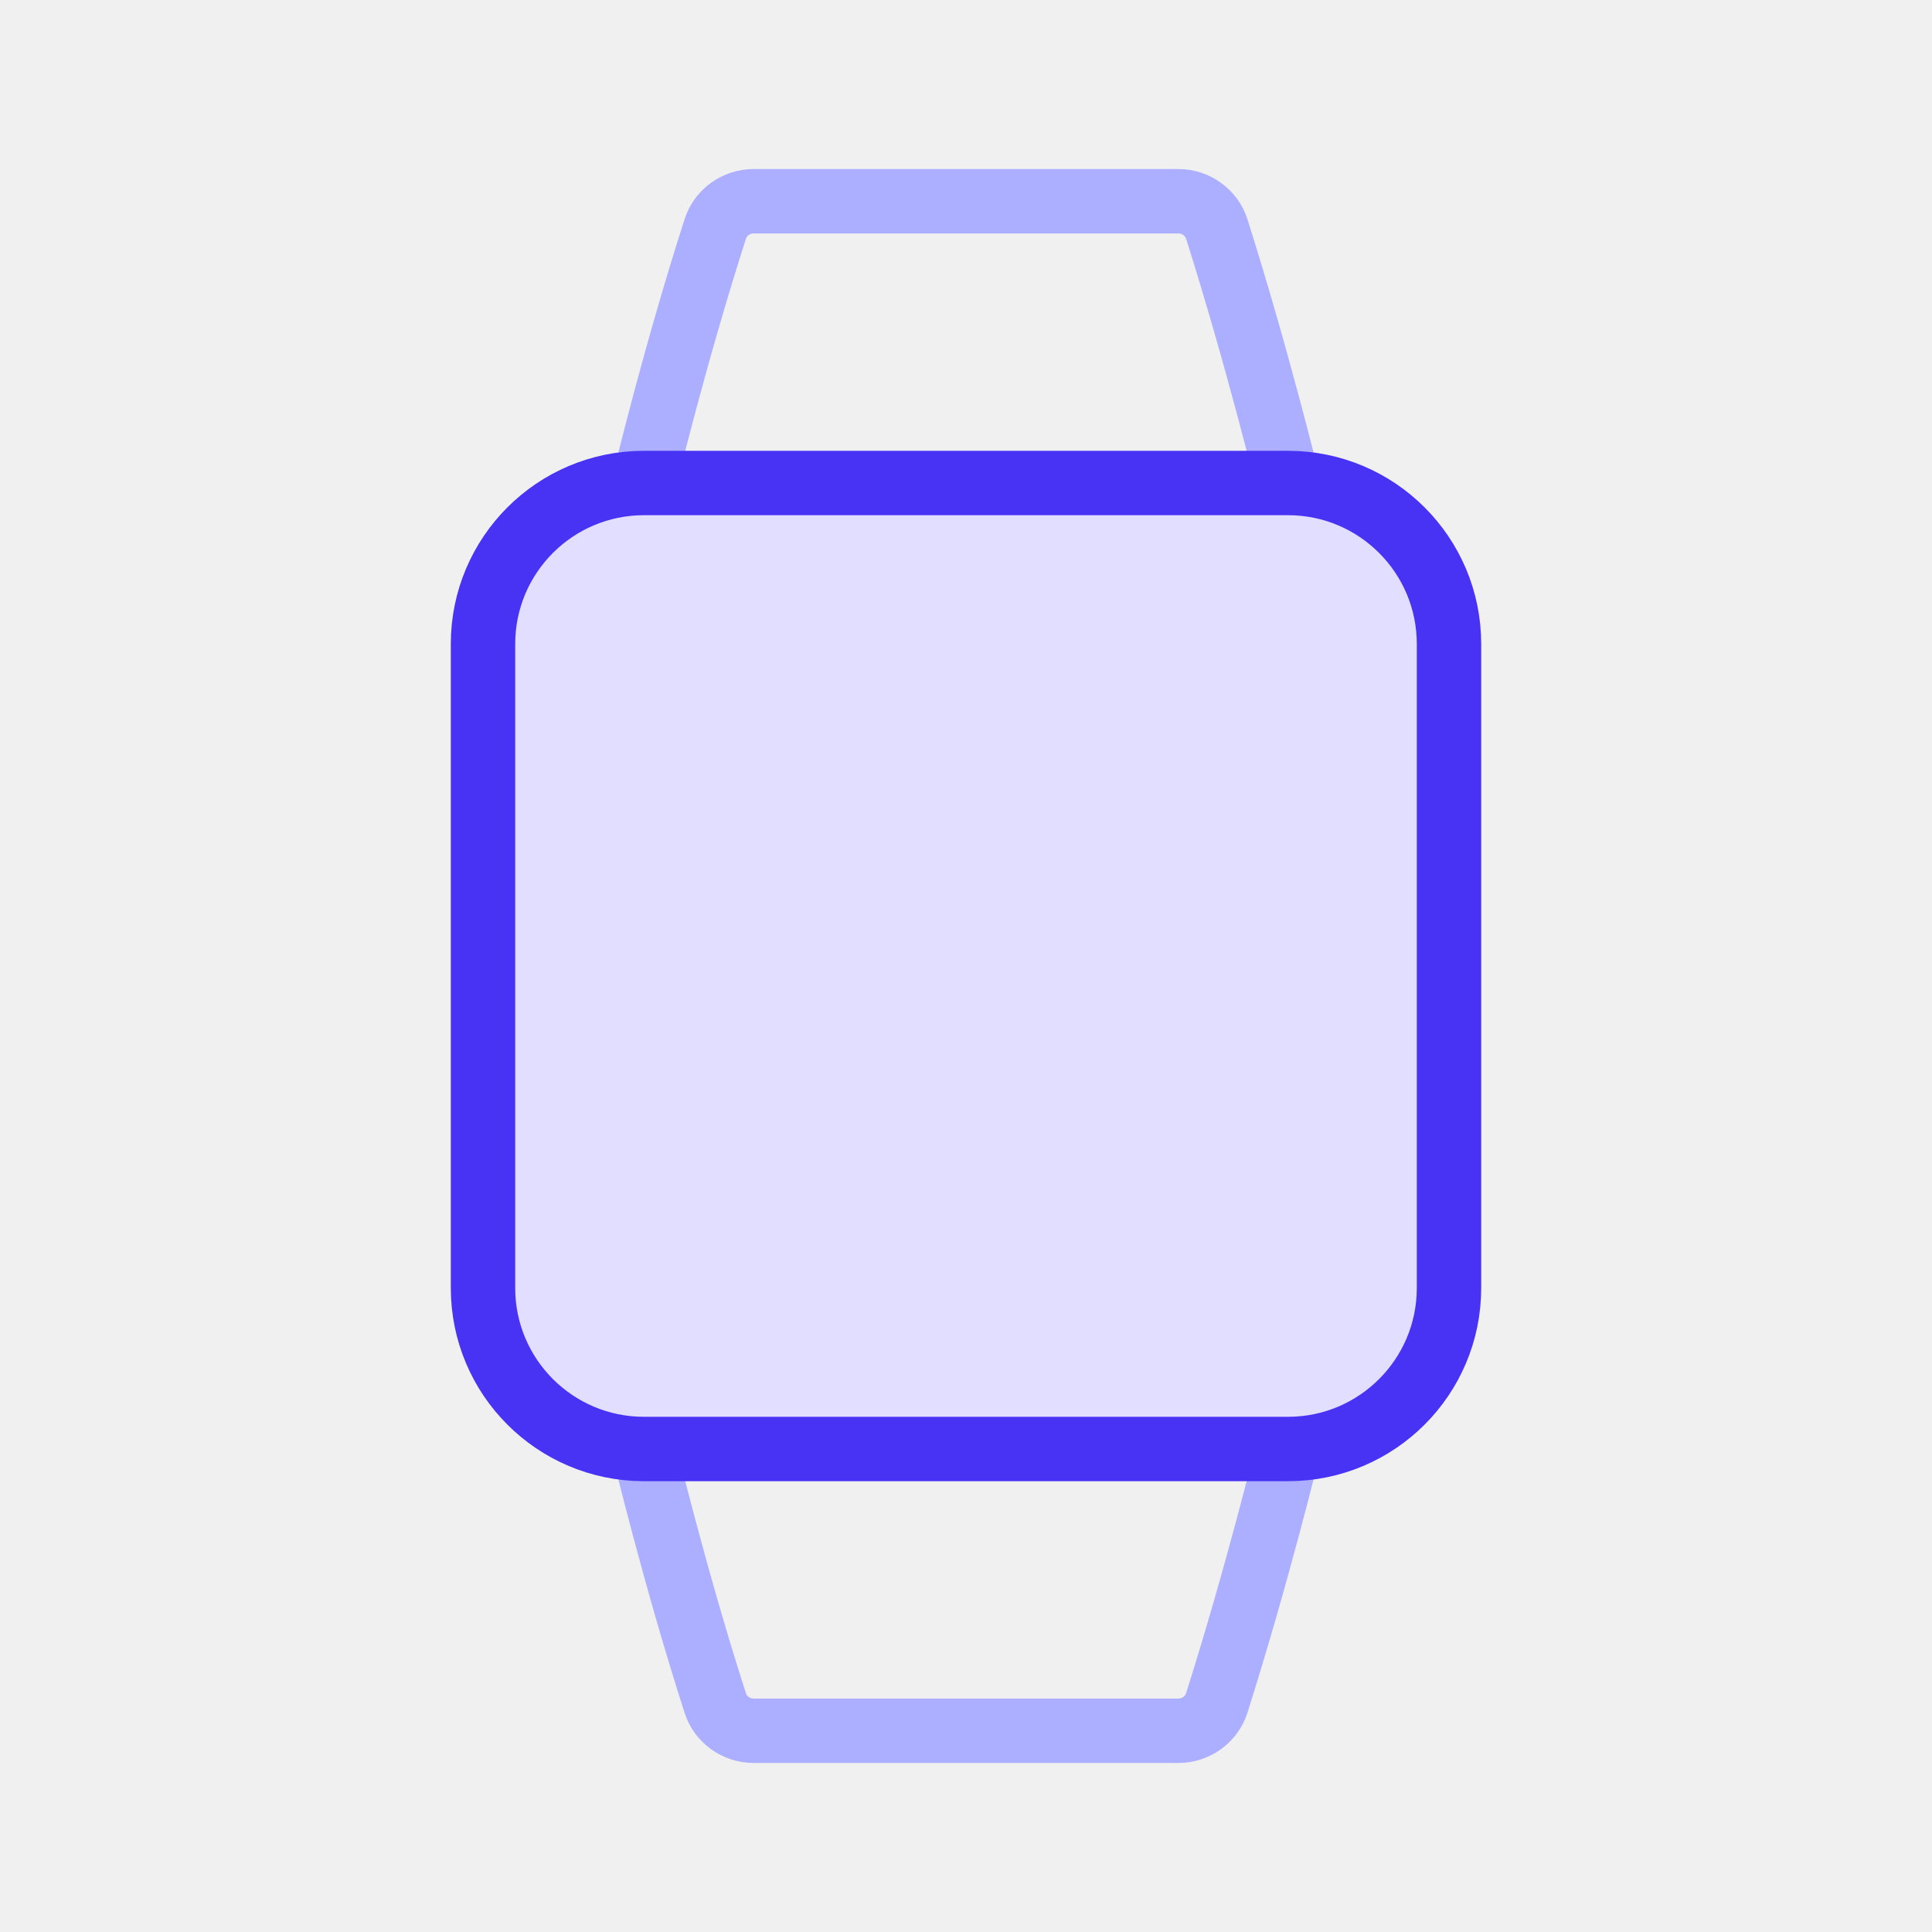
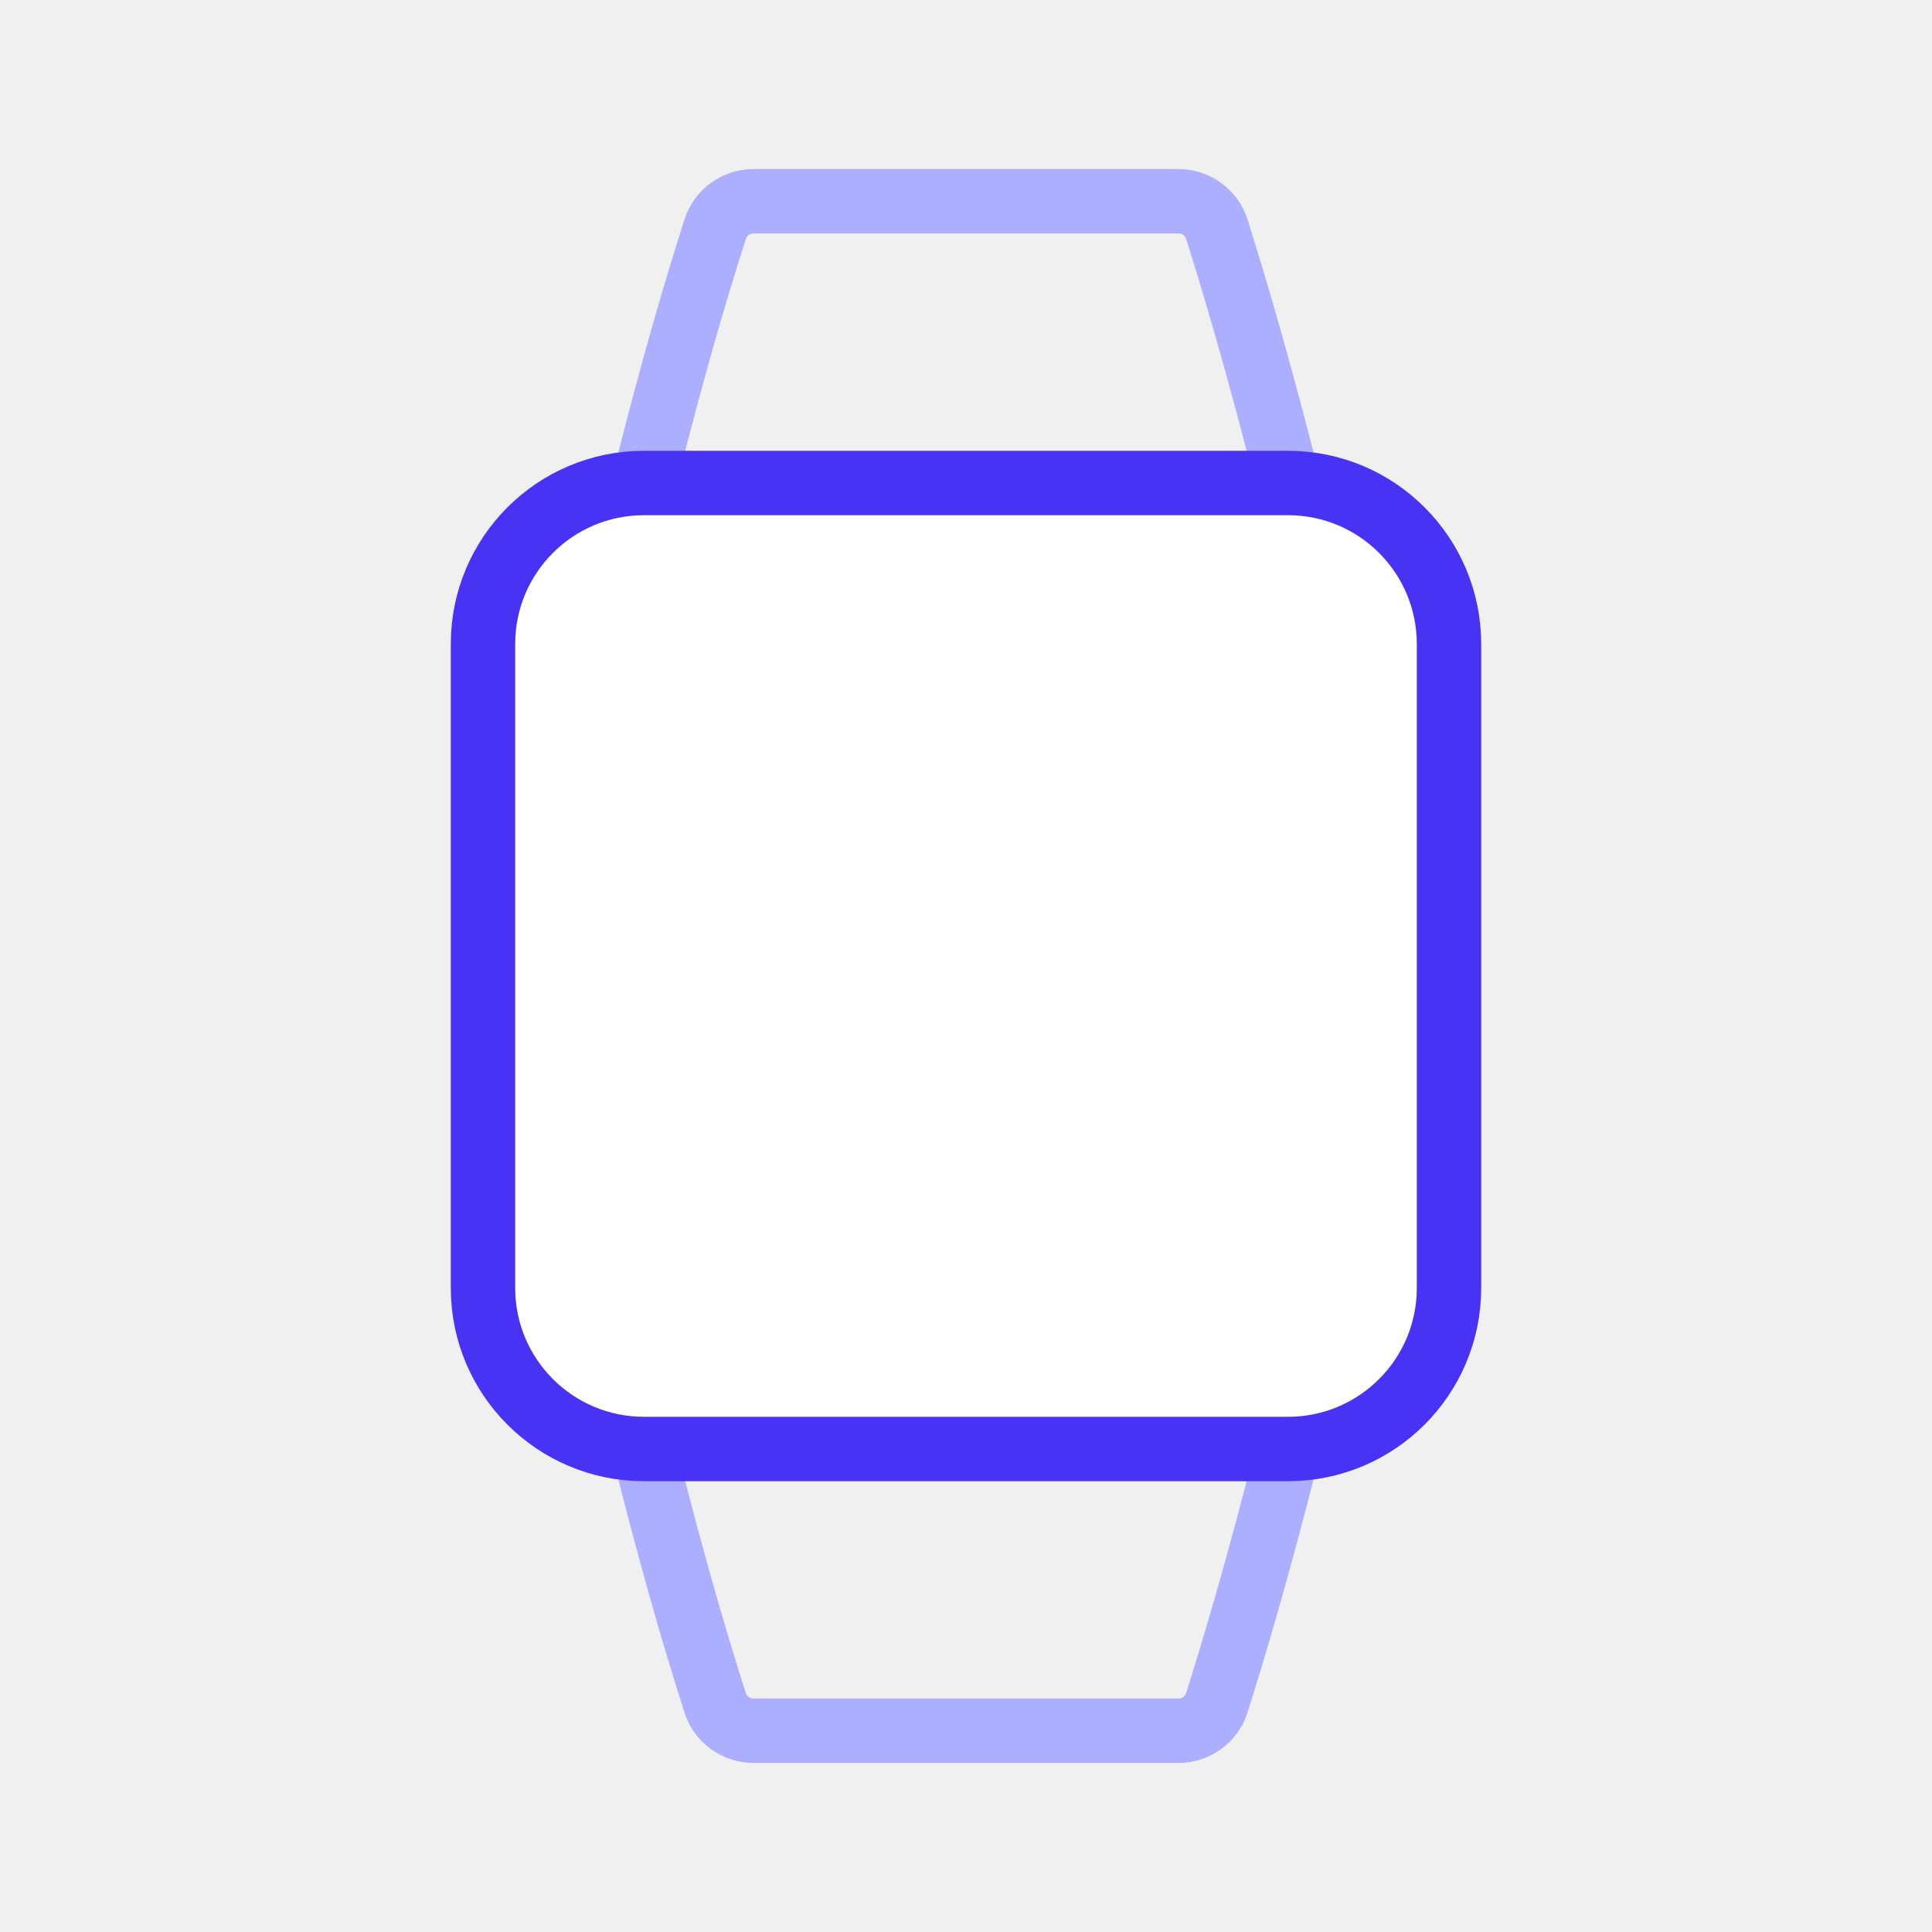
<svg xmlns="http://www.w3.org/2000/svg" width="120" height="120" viewBox="0 0 120 120" fill="none">
  <path d="M80 30C80 30 78.075 22.1 75.575 14.225C75.25 13.2 74.275 12.5 73.2 12.5H46.8C45.725 12.5 44.75 13.2 44.425 14.225C41.9 22.075 40 30 40 30" stroke="#ACAFFF" stroke-width="4" stroke-miterlimit="10" />
  <path d="M80 90C80 90 78.075 97.9 75.575 105.775C75.25 106.8 74.275 107.5 73.2 107.5H46.8C45.725 107.5 44.75 106.8 44.425 105.775C41.9 97.925 40 90 40 90" stroke="#ACAFFF" stroke-width="4" stroke-miterlimit="10" />
-   <path d="M80 30H40C34.477 30 30 34.477 30 40V80C30 85.523 34.477 90 40 90H80C85.523 90 90 85.523 90 80V40C90 34.477 85.523 30 80 30Z" fill="#E2DEFF" stroke="#4833F5" stroke-width="4" stroke-miterlimit="10" />
+   <path d="M80 30H40C34.477 30 30 34.477 30 40V80C30 85.523 34.477 90 40 90H80C85.523 90 90 85.523 90 80V40C90 34.477 85.523 30 80 30Z" fill="white" stroke="#4833F5" stroke-width="4" stroke-miterlimit="10" />
</svg>
